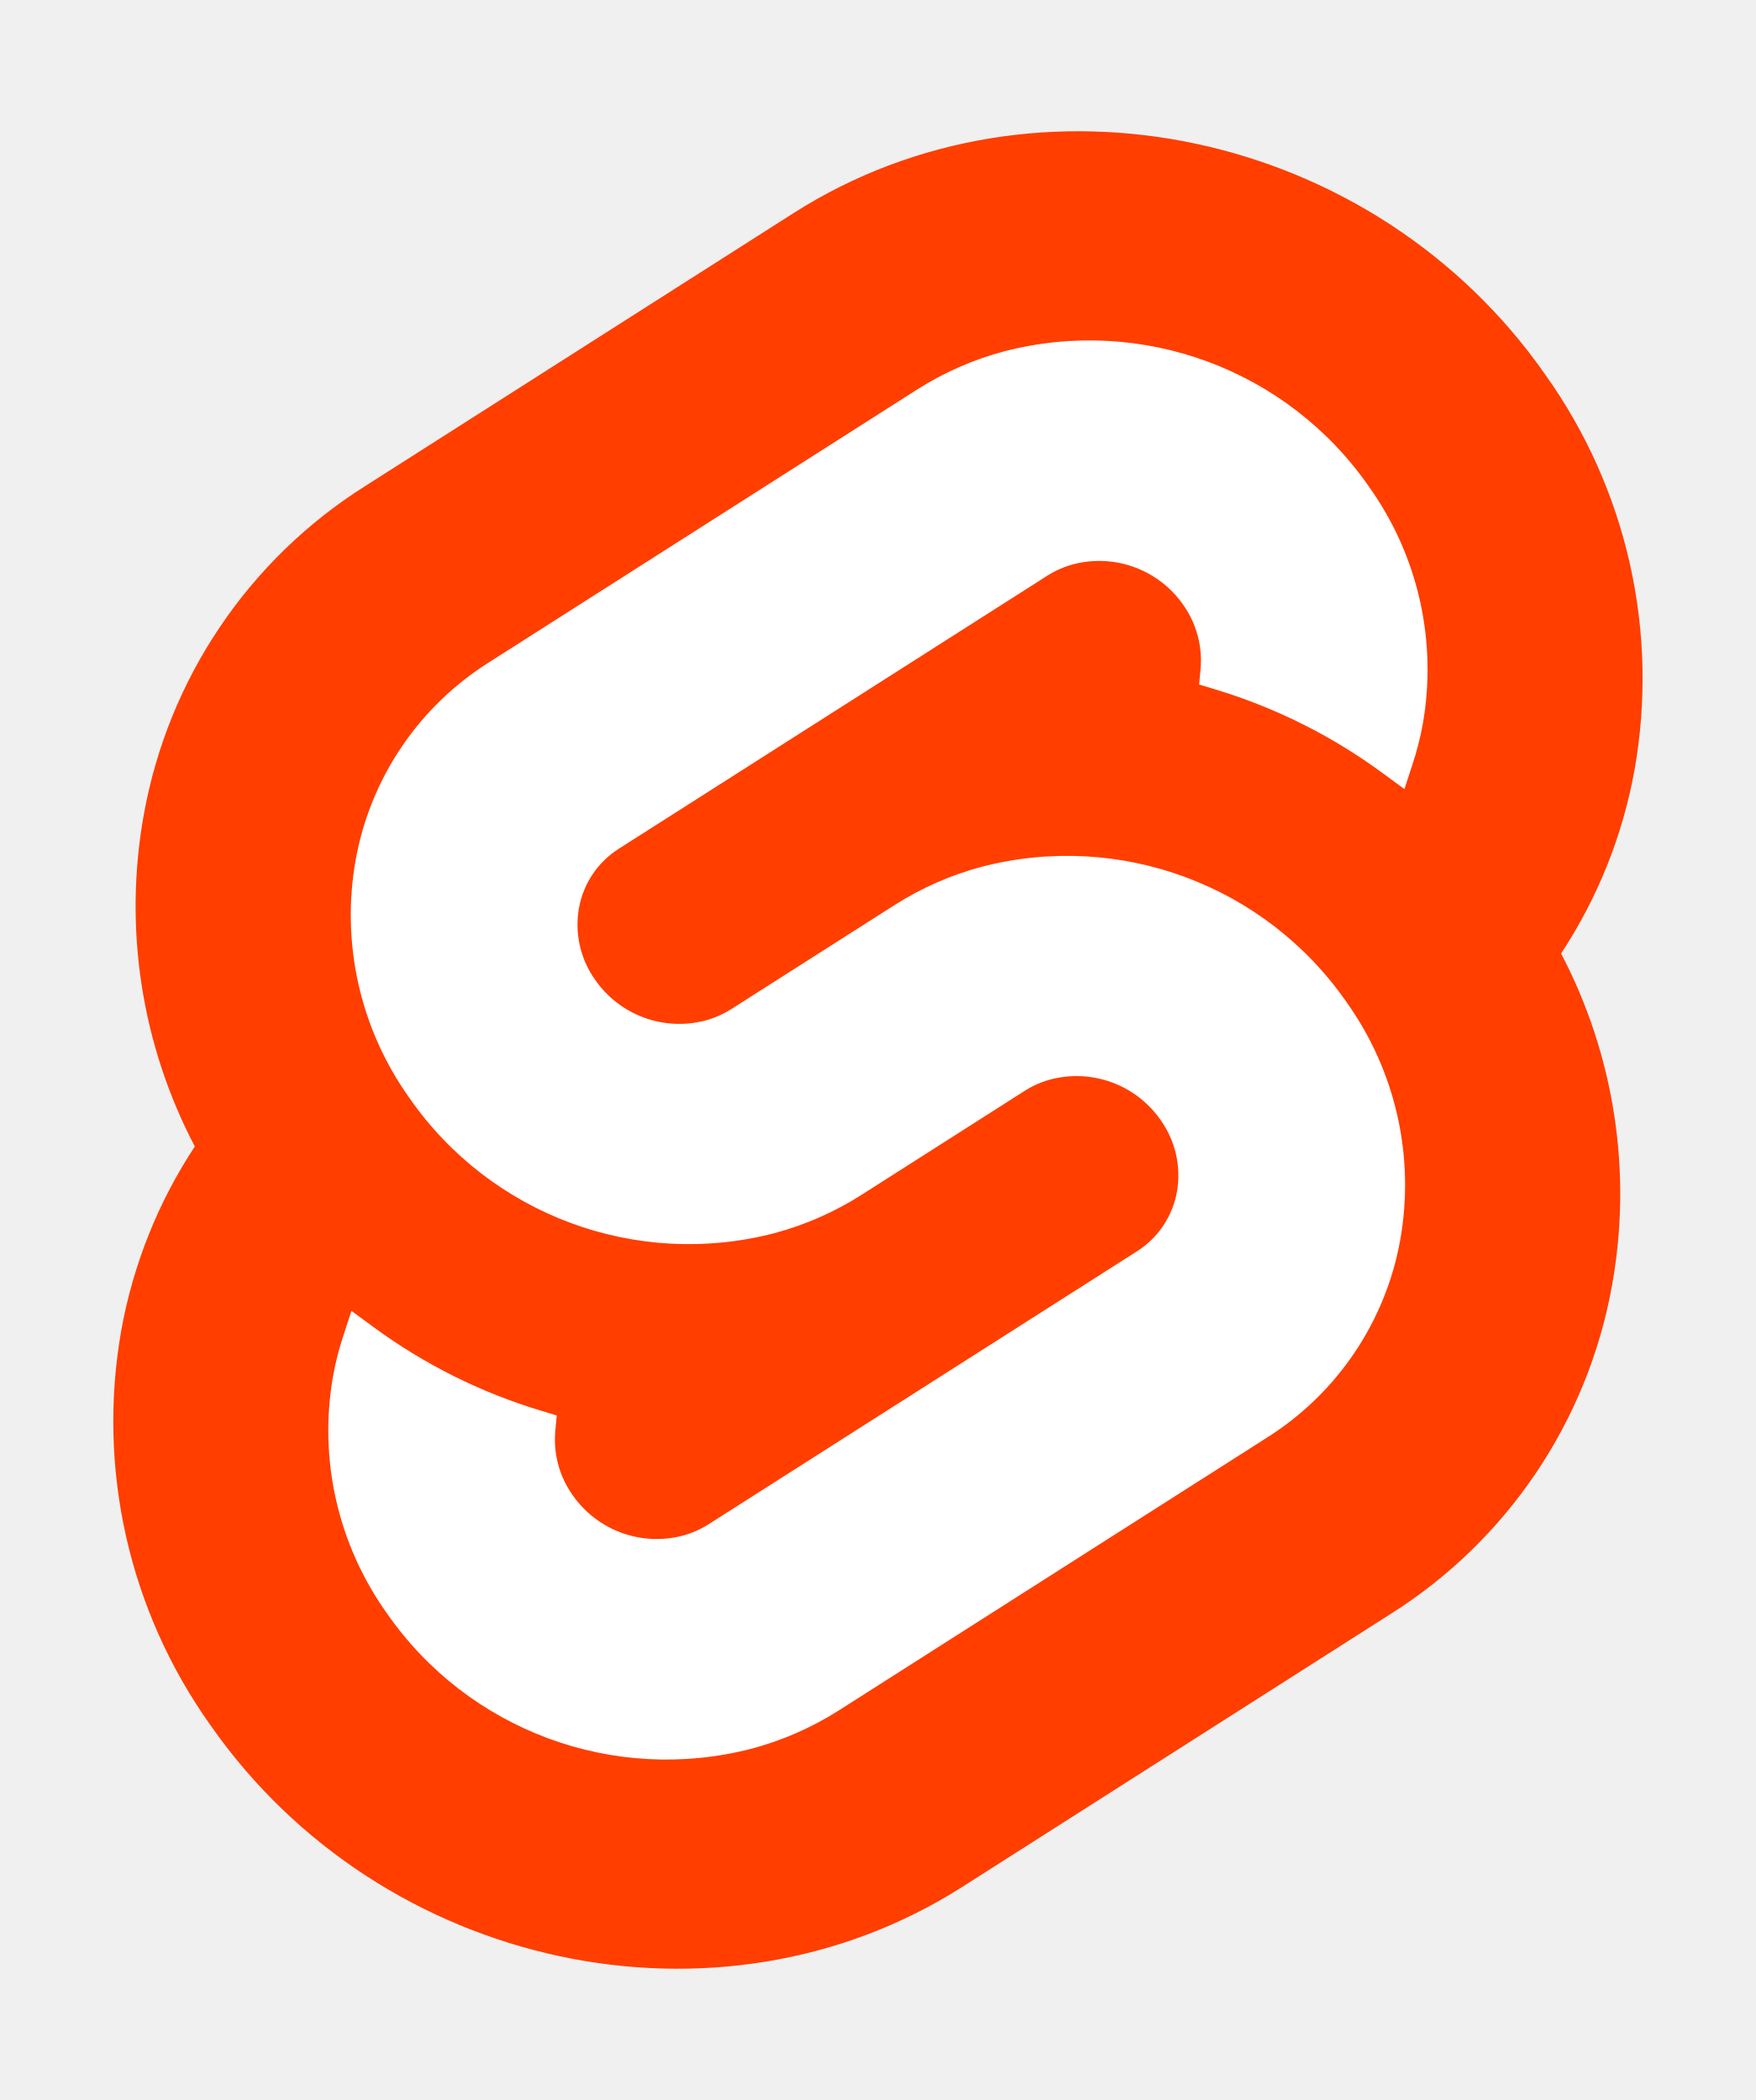
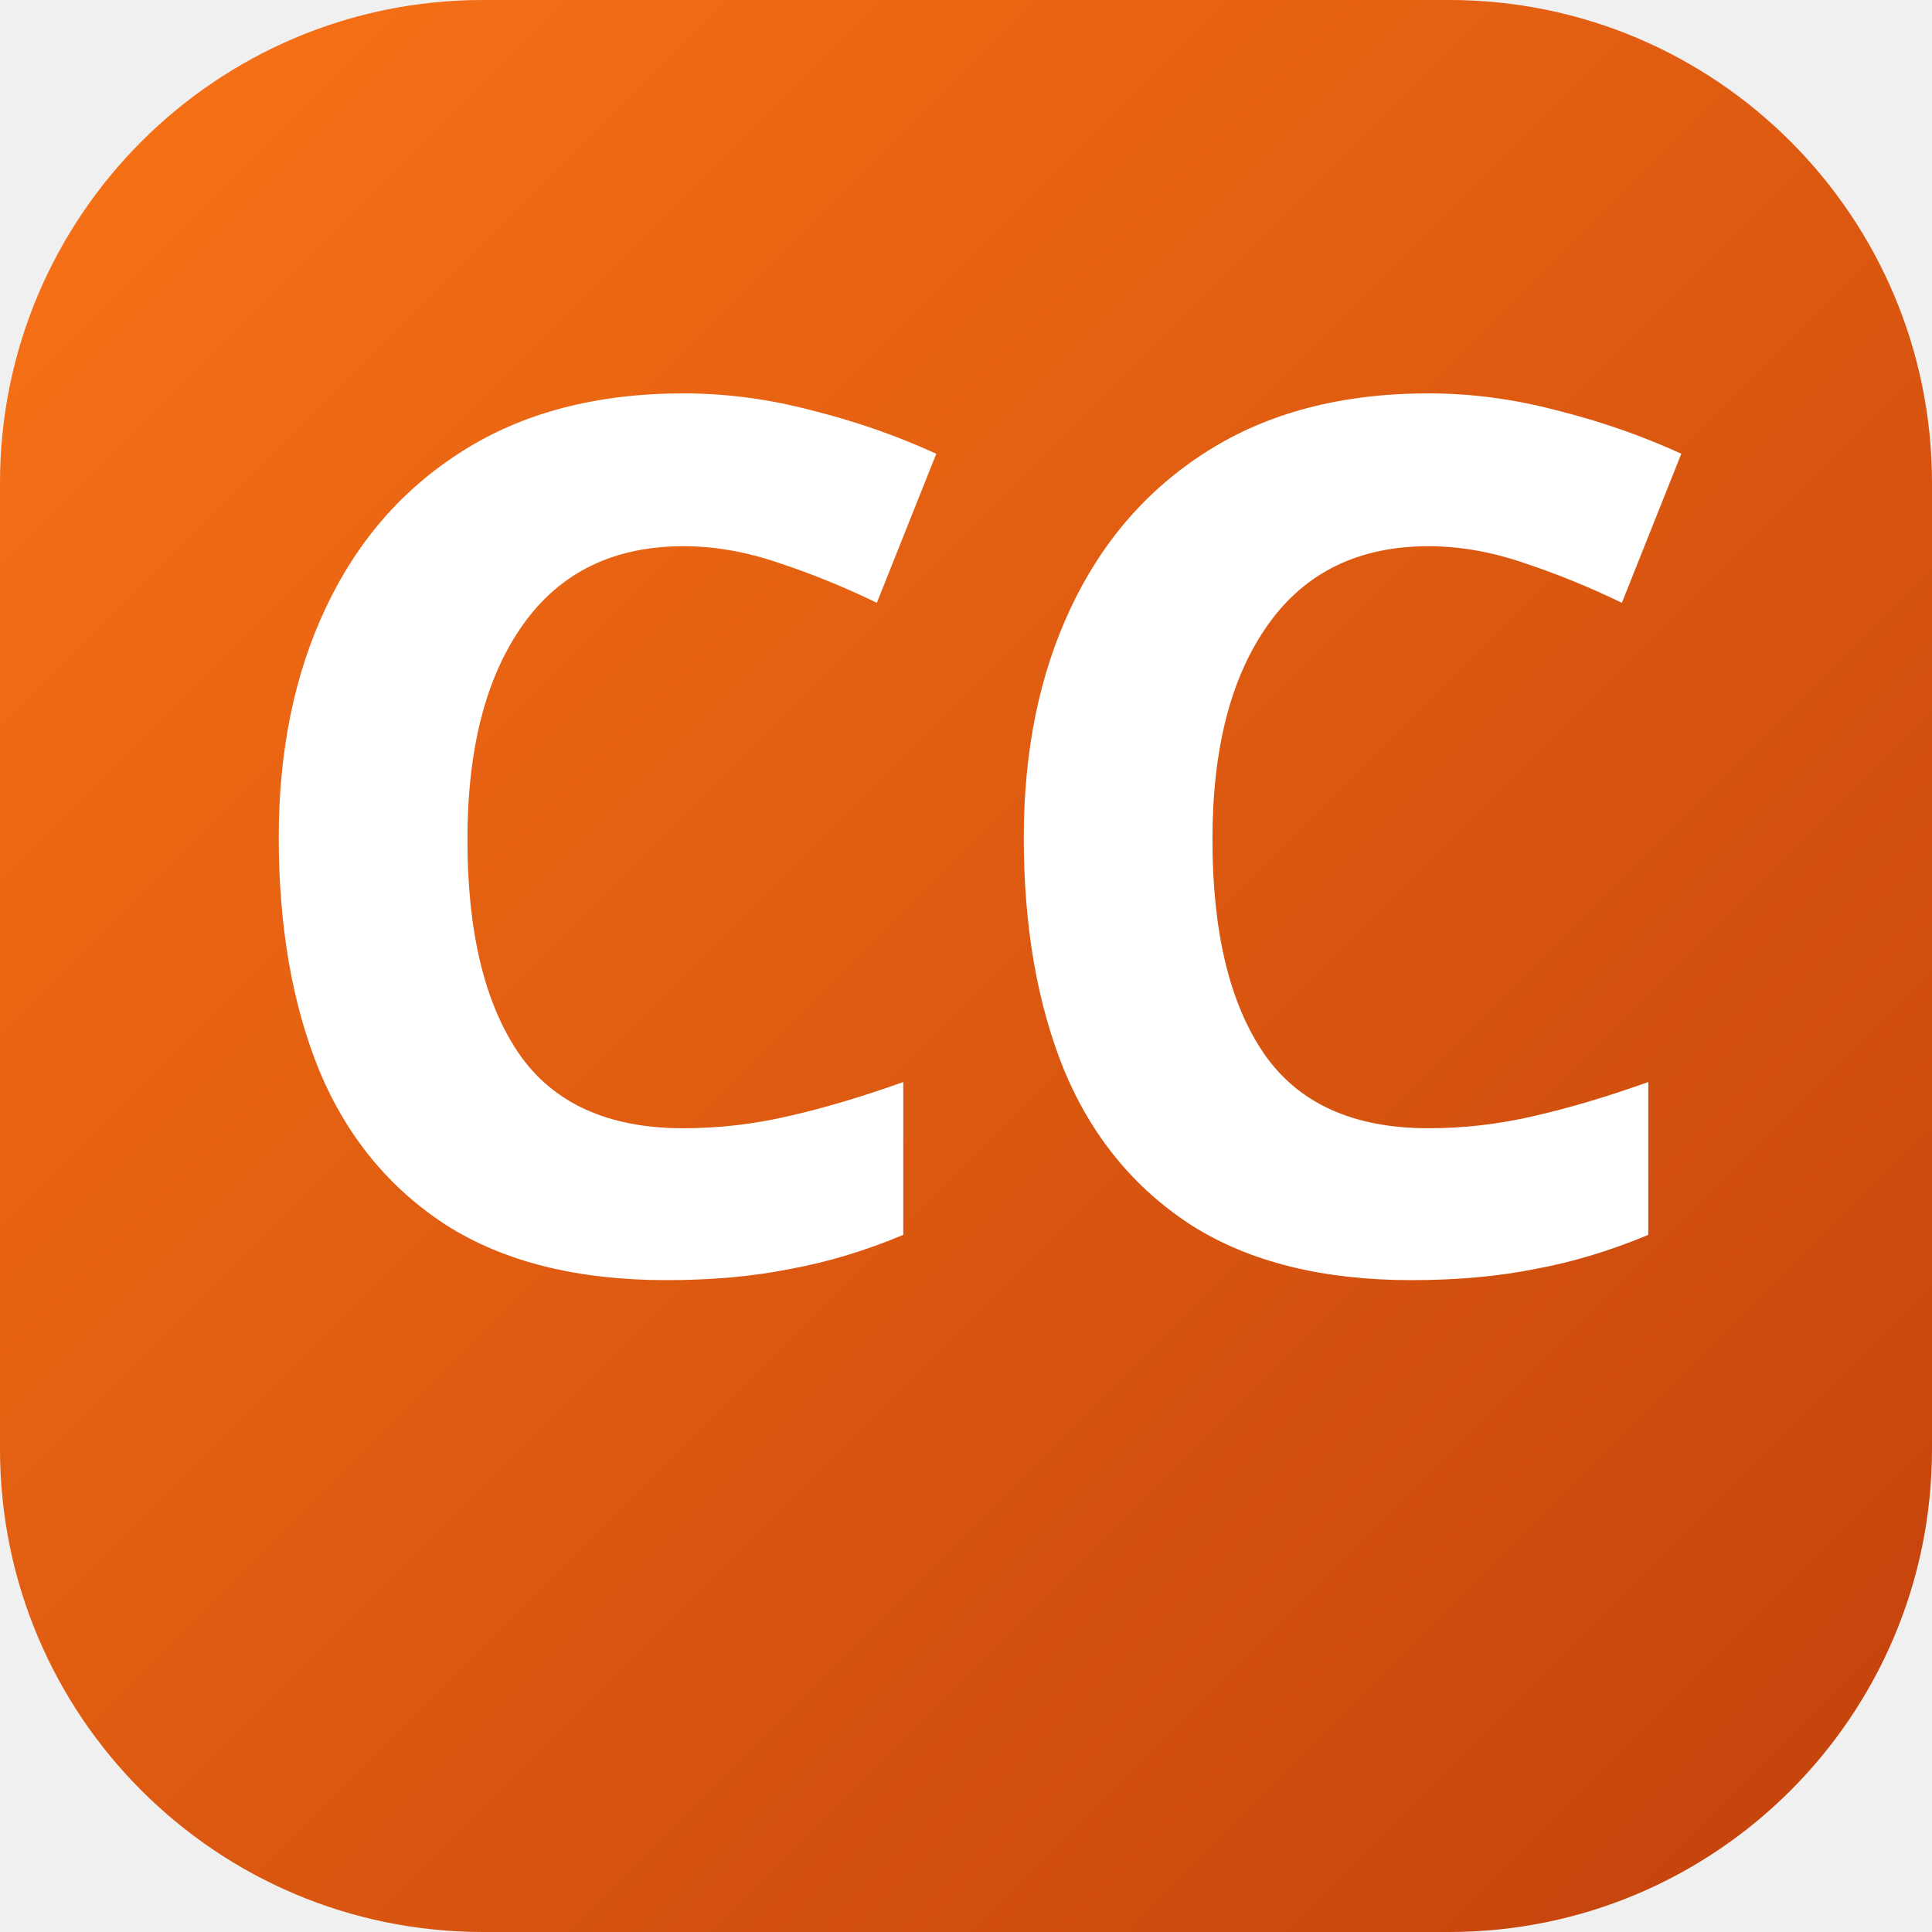
- <svg xmlns="http://www.w3.org/2000/svg" width="107" height="128" viewBox="0 0 107 128">
-   <path d="M94.157 22.819c-10.4-14.885-30.94-19.297-45.792-9.835L22.282 29.608A29.92 29.92 0 0 0 8.764 49.65a31.5 31.5 0 0 0 3.108 20.231 30 30 0 0 0-4.477 11.183 31.9 31.9 0 0 0 5.448 24.116c10.402 14.887 30.942 19.297 45.791 9.835l26.083-16.624A29.92 29.92 0 0 0 98.235 78.35a31.53 31.53 0 0 0-3.105-20.232 30 30 0 0 0 4.474-11.182 31.88 31.88 0 0 0-5.447-24.116" style="fill:#ff3e00" />
-   <path d="M45.817 106.582a20.72 20.72 0 0 1-22.237-8.243 19.17 19.17 0 0 1-3.277-14.503 18 18 0 0 1 .624-2.435l.49-1.498 1.337.981a33.6 33.6 0 0 0 10.203 5.098l.97.294-.09.968a5.85 5.85 0 0 0 1.052 3.878 6.24 6.24 0 0 0 6.695 2.485 5.8 5.8 0 0 0 1.603-.704L69.27 76.28a5.43 5.43 0 0 0 2.45-3.631 5.8 5.8 0 0 0-.987-4.371 6.24 6.24 0 0 0-6.698-2.487 5.7 5.7 0 0 0-1.6.704l-9.953 6.345a19 19 0 0 1-5.296 2.326 20.72 20.72 0 0 1-22.237-8.243 19.17 19.17 0 0 1-3.277-14.502 17.99 17.99 0 0 1 8.13-12.052l26.081-16.623a19 19 0 0 1 5.3-2.329 20.72 20.72 0 0 1 22.237 8.243 19.17 19.17 0 0 1 3.277 14.503 18 18 0 0 1-.624 2.435l-.49 1.498-1.337-.98a33.6 33.6 0 0 0-10.203-5.1l-.97-.294.09-.968a5.86 5.86 0 0 0-1.052-3.878 6.24 6.24 0 0 0-6.696-2.485 5.8 5.8 0 0 0-1.602.704L37.73 51.72a5.42 5.42 0 0 0-2.449 3.63 5.79 5.79 0 0 0 .986 4.372 6.24 6.24 0 0 0 6.698 2.486 5.8 5.8 0 0 0 1.602-.704l9.952-6.342a19 19 0 0 1 5.295-2.328 20.72 20.72 0 0 1 22.237 8.242 19.17 19.17 0 0 1 3.277 14.503 18 18 0 0 1-8.13 12.053l-26.081 16.622a19 19 0 0 1-5.3 2.328" style="fill:#fff" />
+ <svg xmlns="http://www.w3.org/2000/svg" viewBox="0 0 32 32">
+   <defs>
+     <linearGradient id="grad" x1="0%" y1="0%" x2="100%" y2="100%">
+       <stop offset="0%" style="stop-color:#f97316;stop-opacity:1" />
+       <stop offset="100%" style="stop-color:#c2410c;stop-opacity:1" />
+     </linearGradient>
+   </defs>
+   <rect width="32" height="32" rx="8" fill="url(#grad)" />
+   <text x="16" y="21" font-family="system-ui, sans-serif" font-weight="900" font-size="20" fill="white" text-anchor="middle">CC</text>
</svg>
